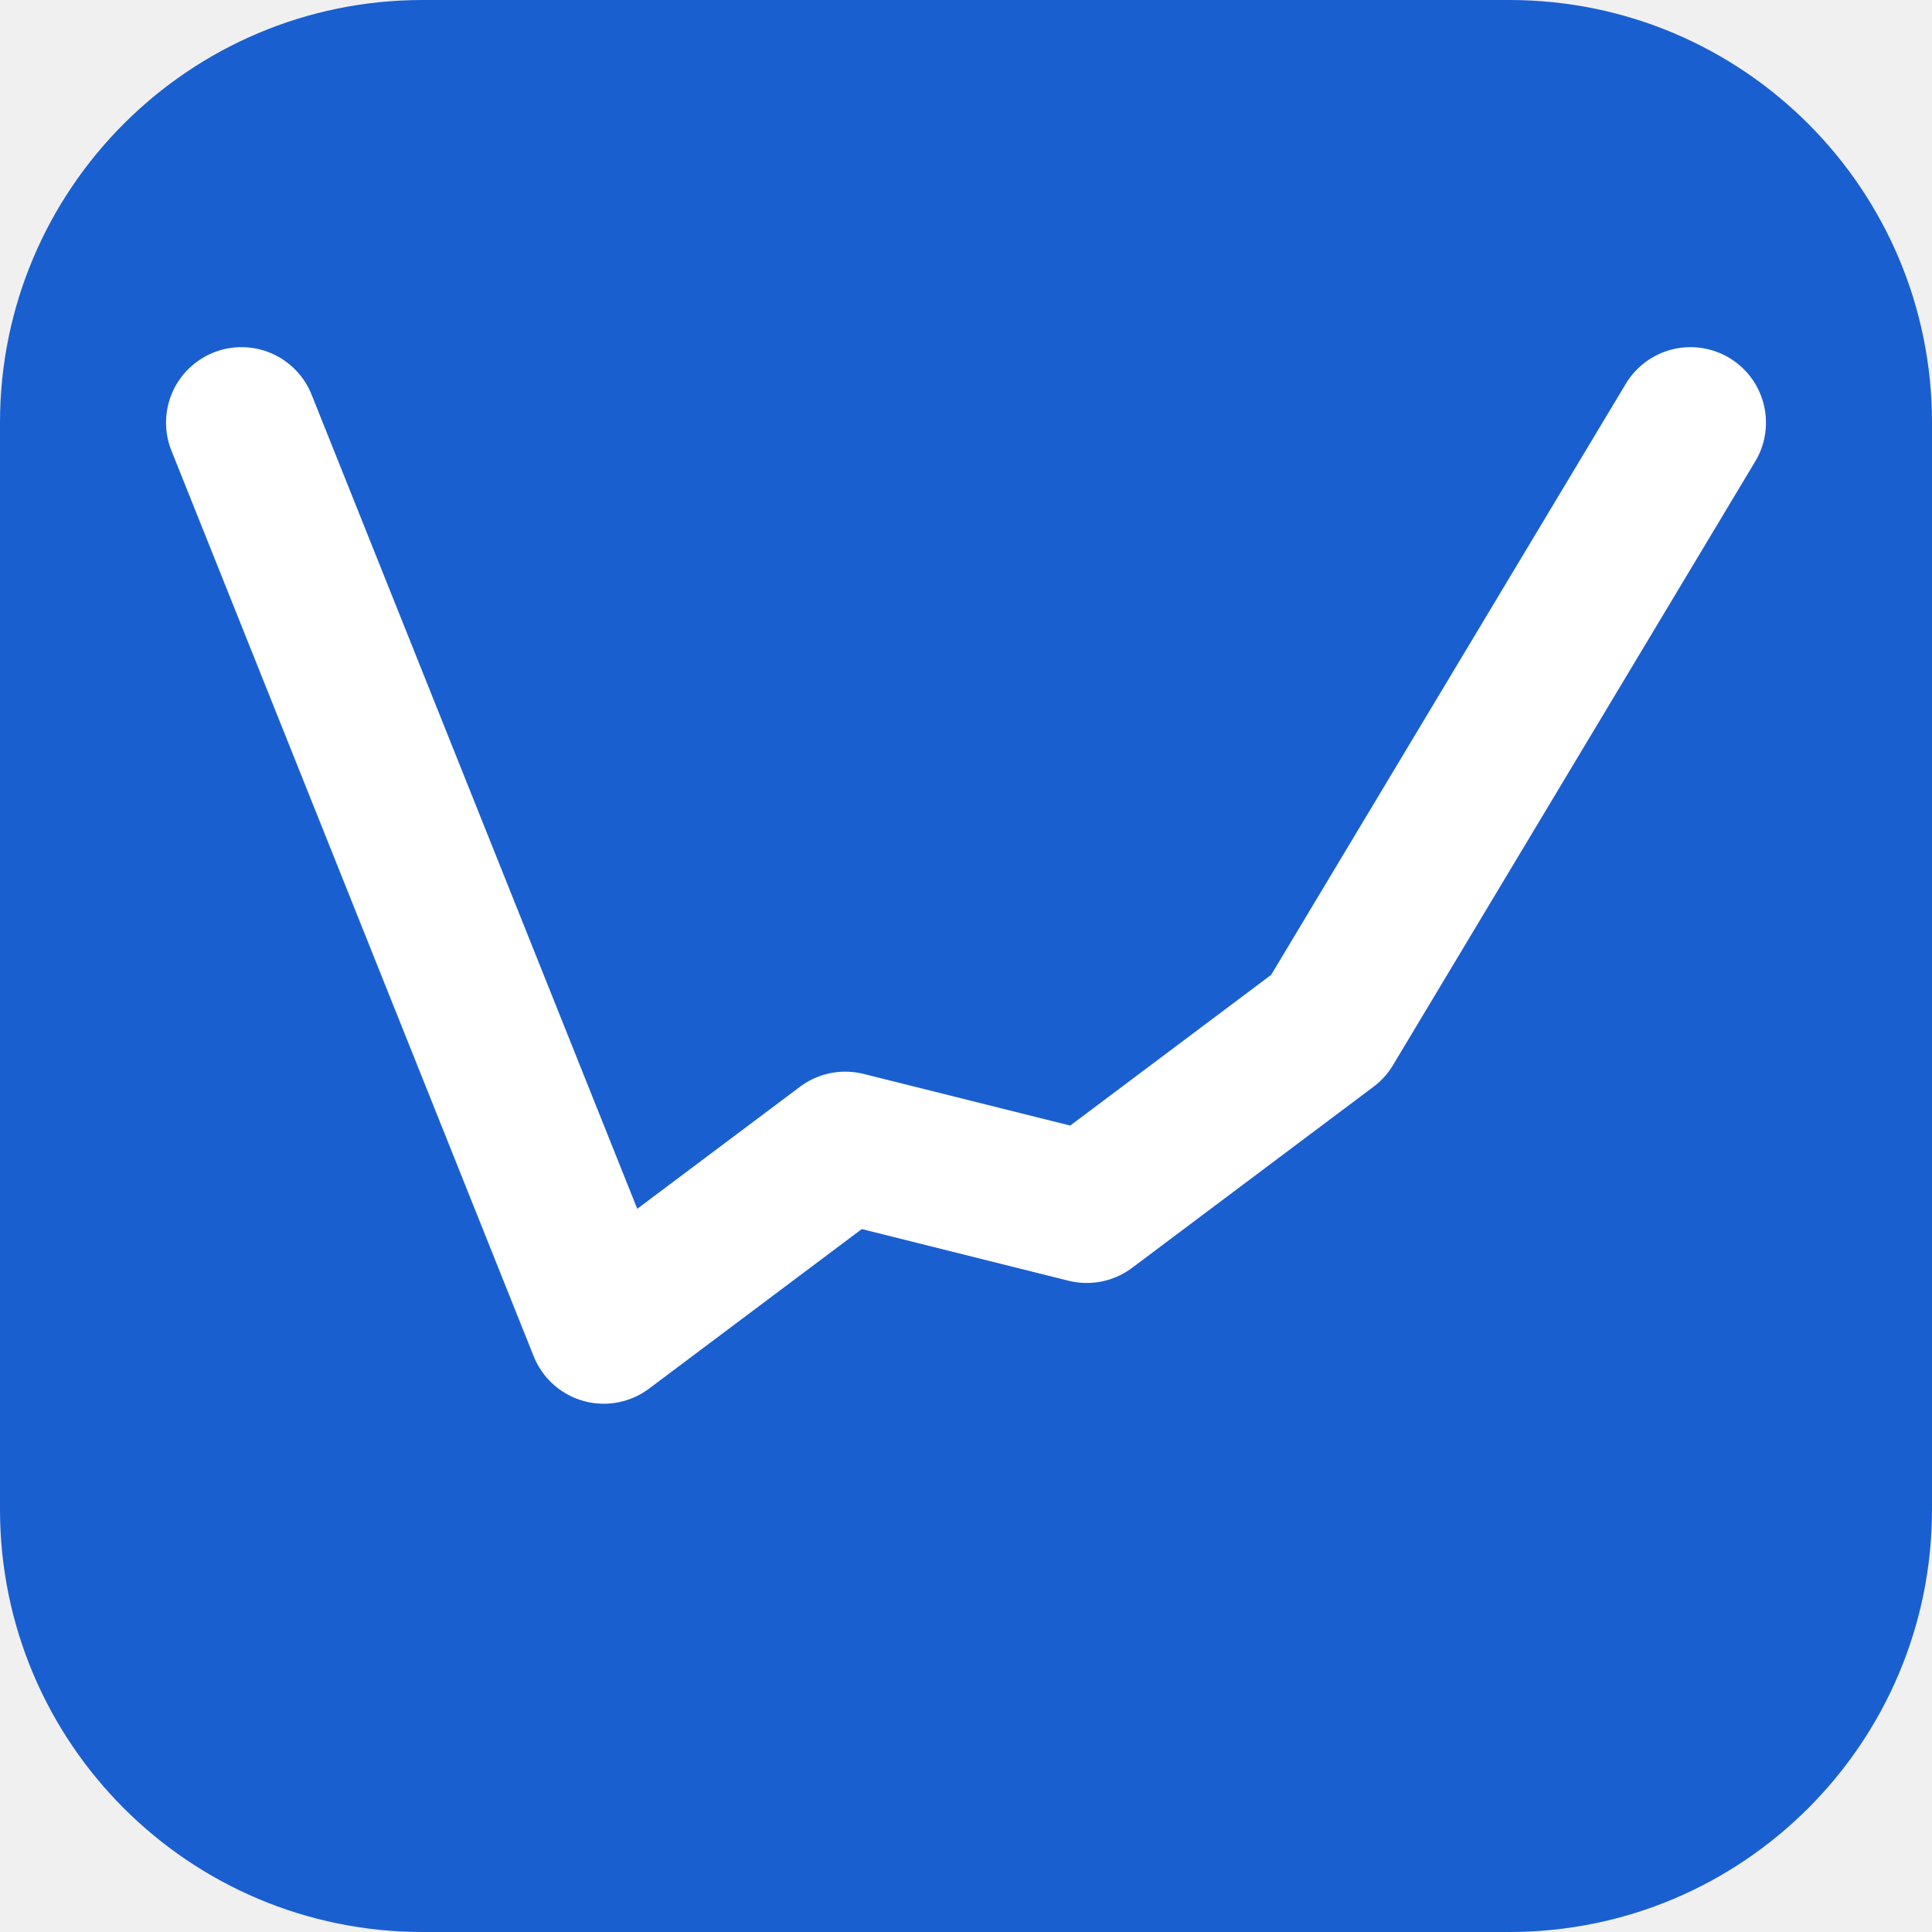
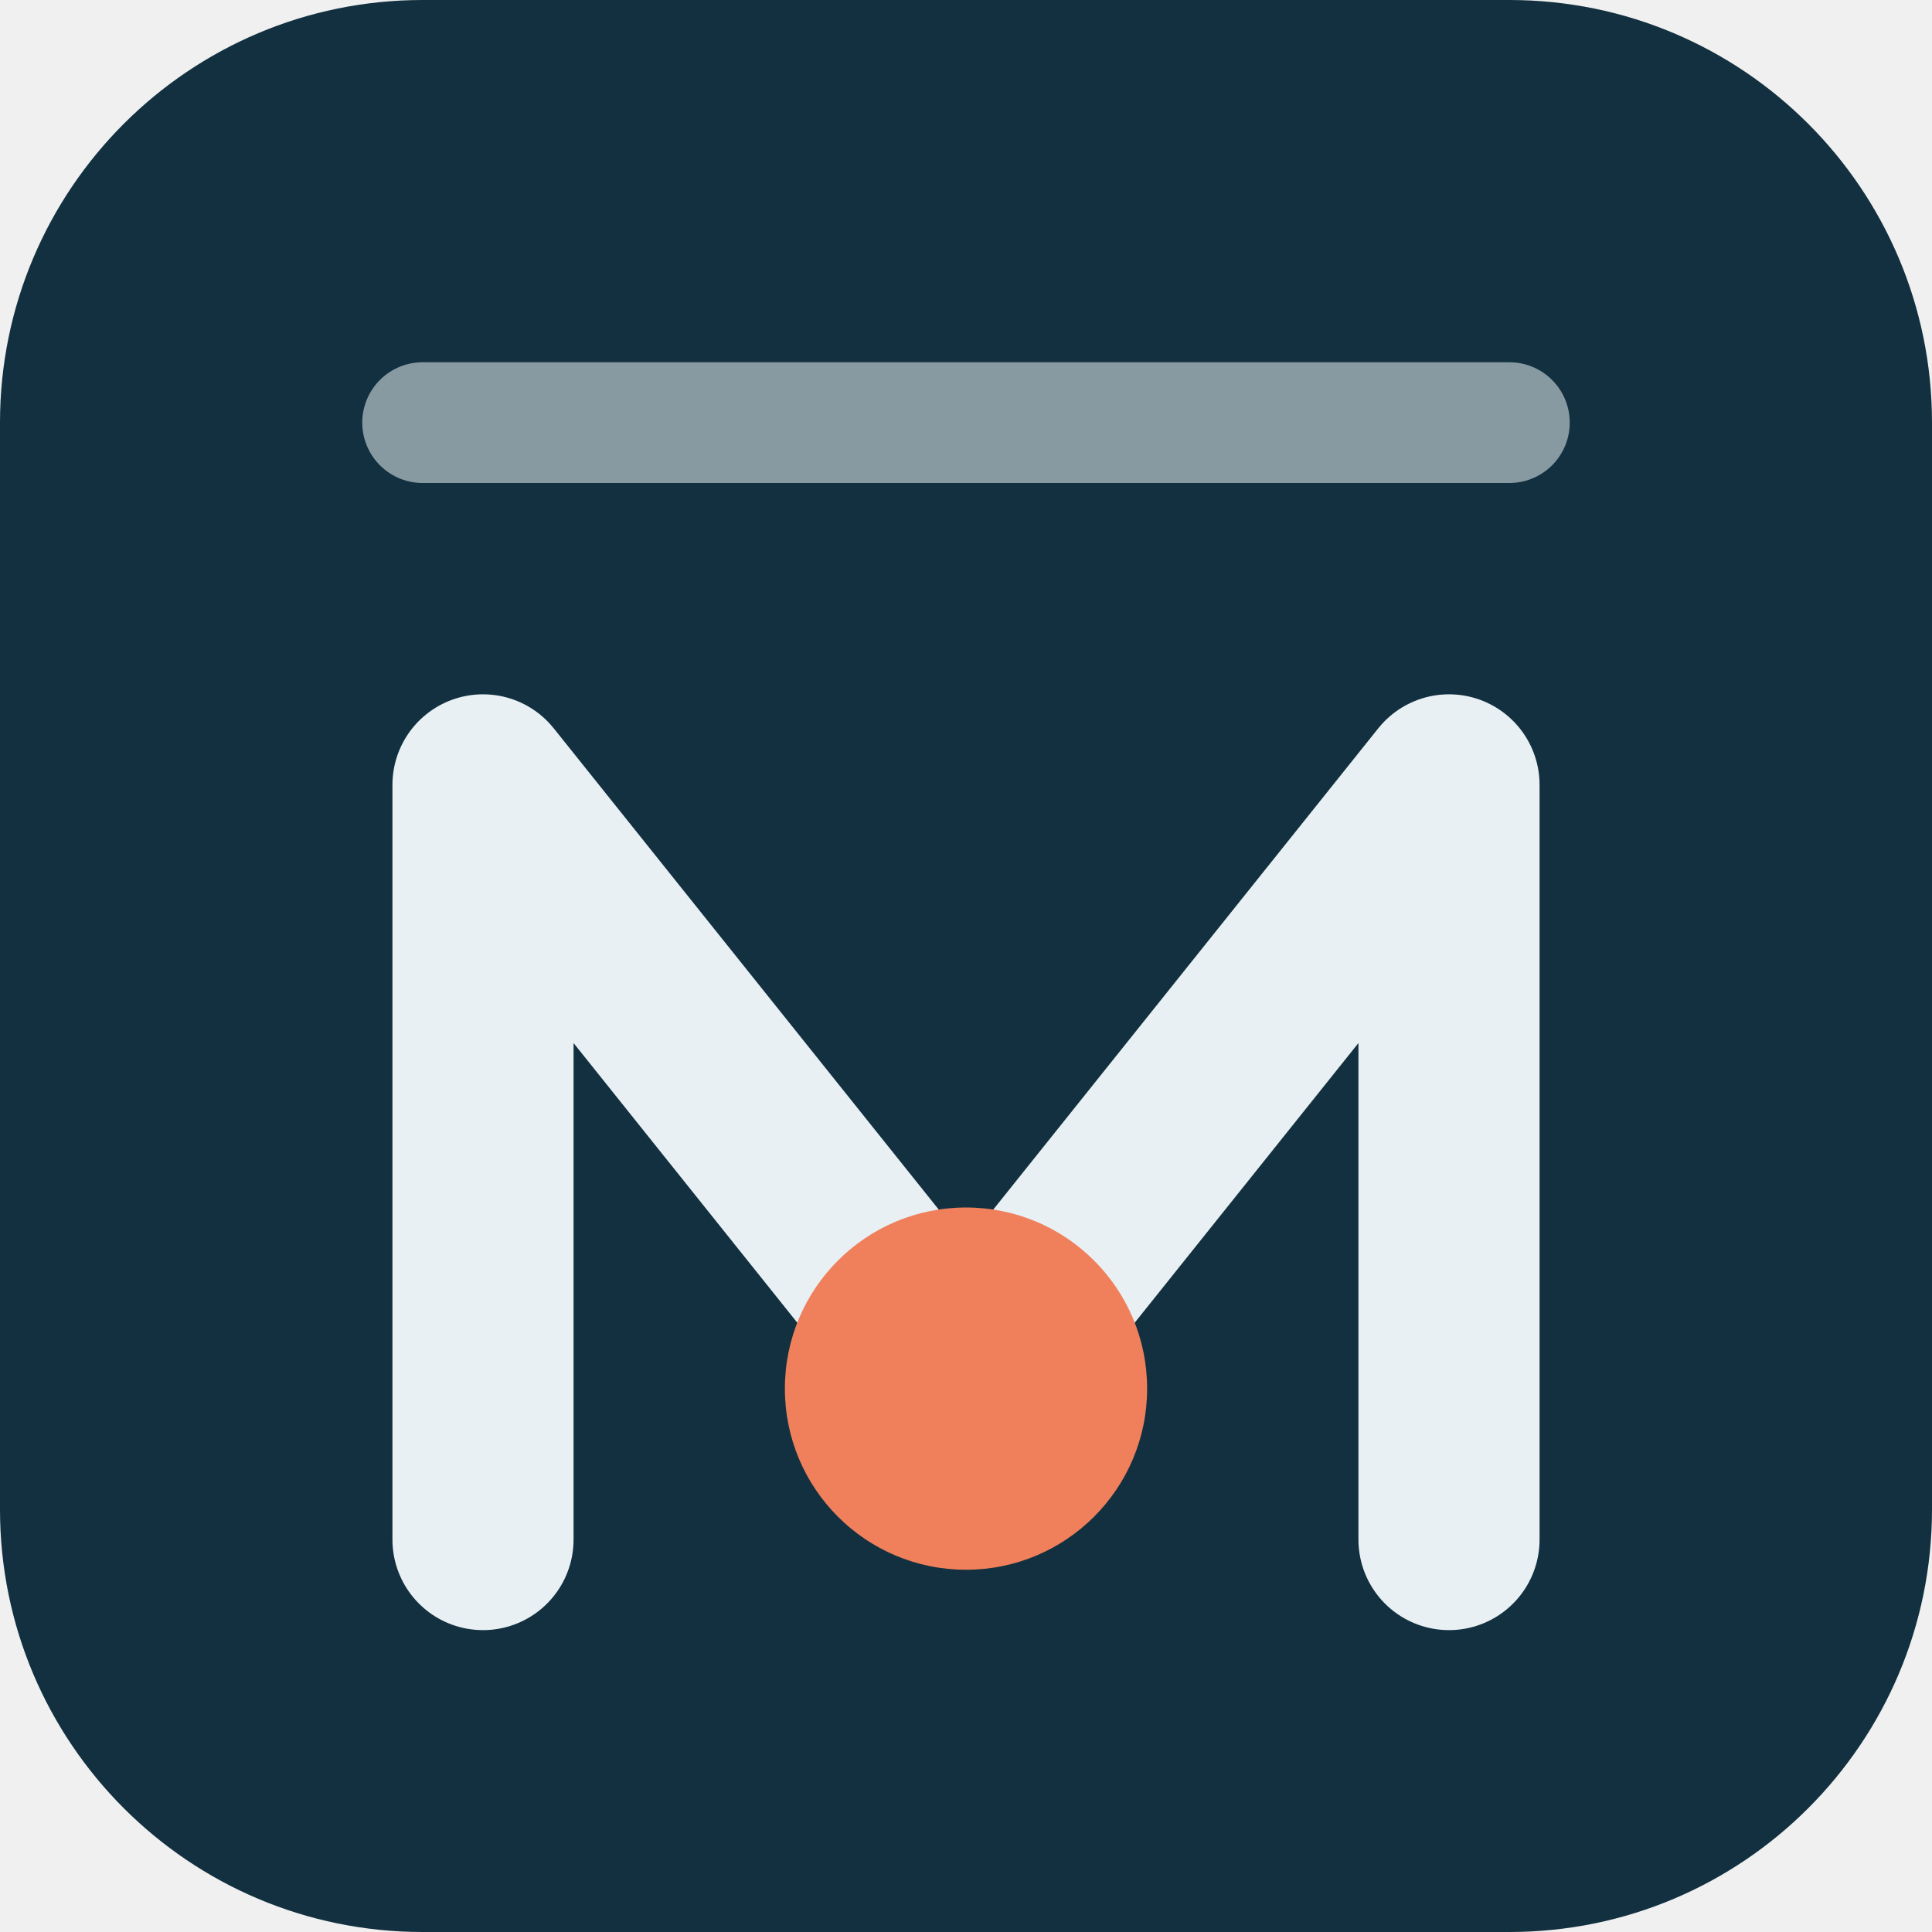
- <svg xmlns="http://www.w3.org/2000/svg" viewBox="0 0 32 32">
-   <rect width="32" height="32" rx="7" fill="#1a5fd0" />
-   <path d="M4 7 L10 22 L14 19 L18 20 L22 17 L28 7" fill="none" stroke="#ffffff" stroke-width="2.5" stroke-linecap="round" stroke-linejoin="round" />
+ <svg xmlns="http://www.w3.org/2000/svg" viewBox="0 0 64 64">
+   <rect width="64" height="64" rx="14" fill="#12303F" />
+   <path d="M14 14 H50" stroke="#E8F0F4" stroke-width="4" stroke-linecap="round" fill="none" opacity="0.55" />
+   <polyline points="16,51 16,26 32,46 48,26 48,51" fill="none" stroke="#E8F0F4" stroke-width="6" stroke-linejoin="round" stroke-linecap="round" />
+   <circle cx="32" cy="46" r="6" fill="#F0805B" />
</svg>
